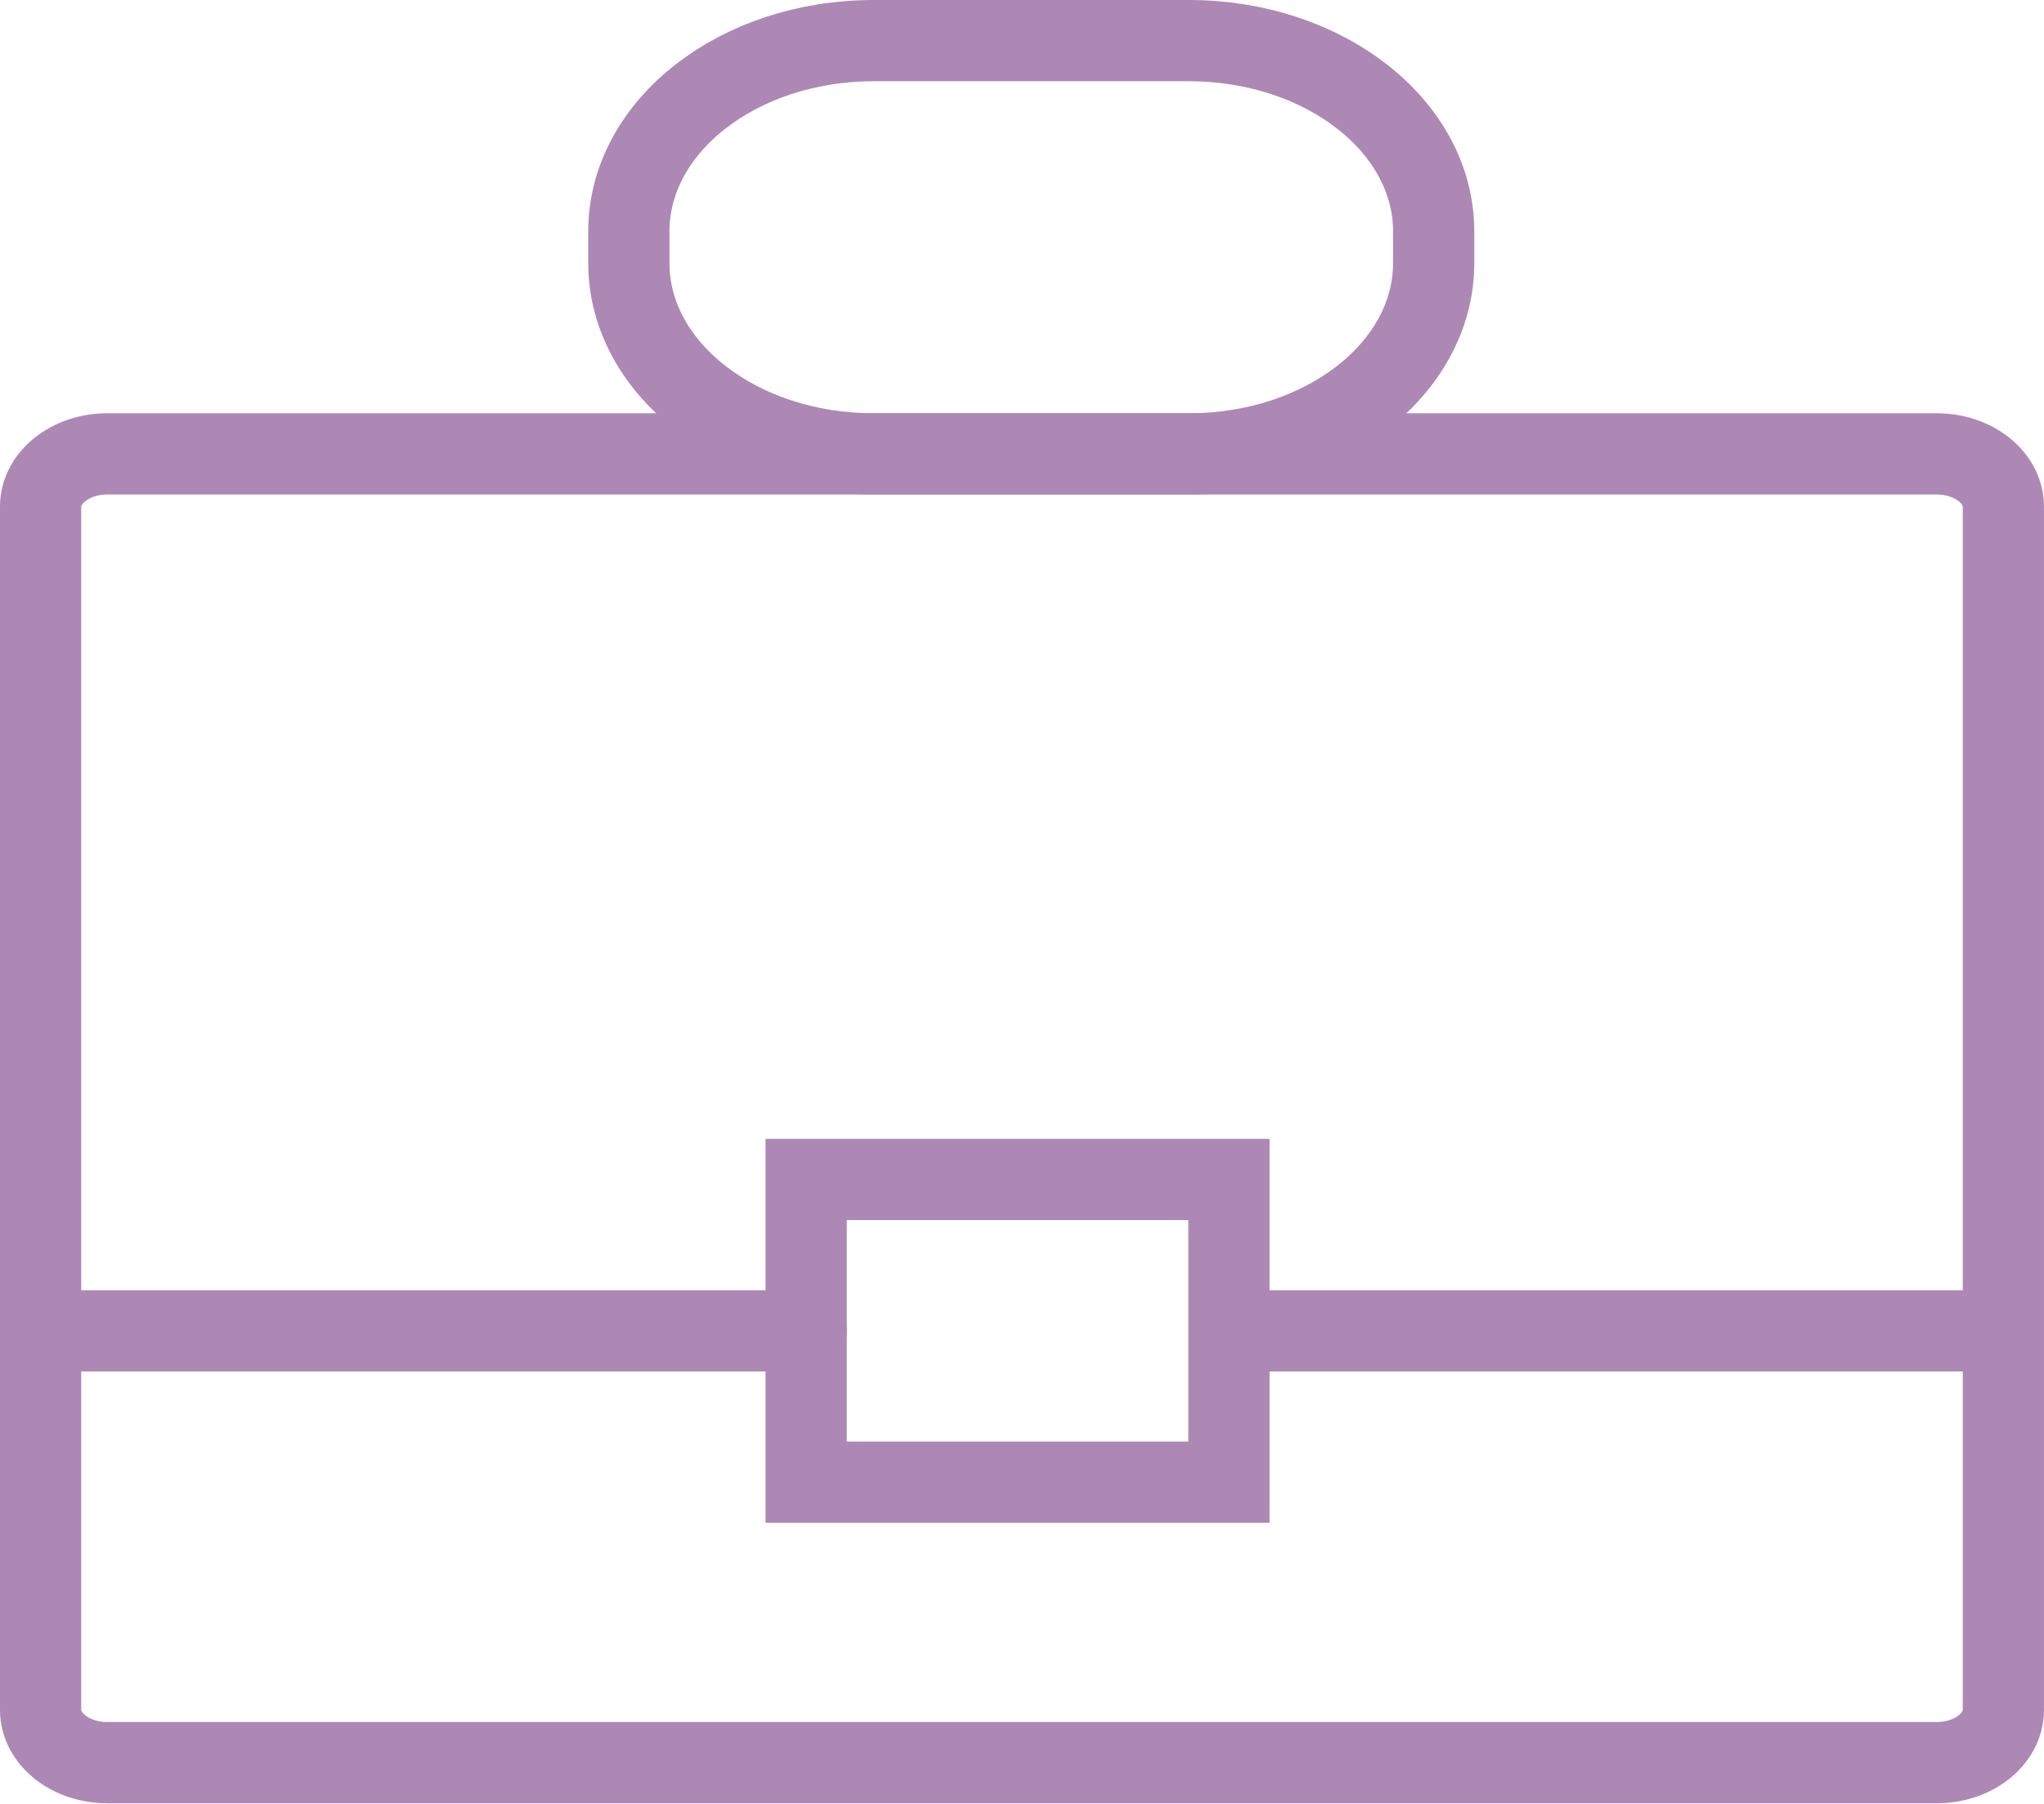
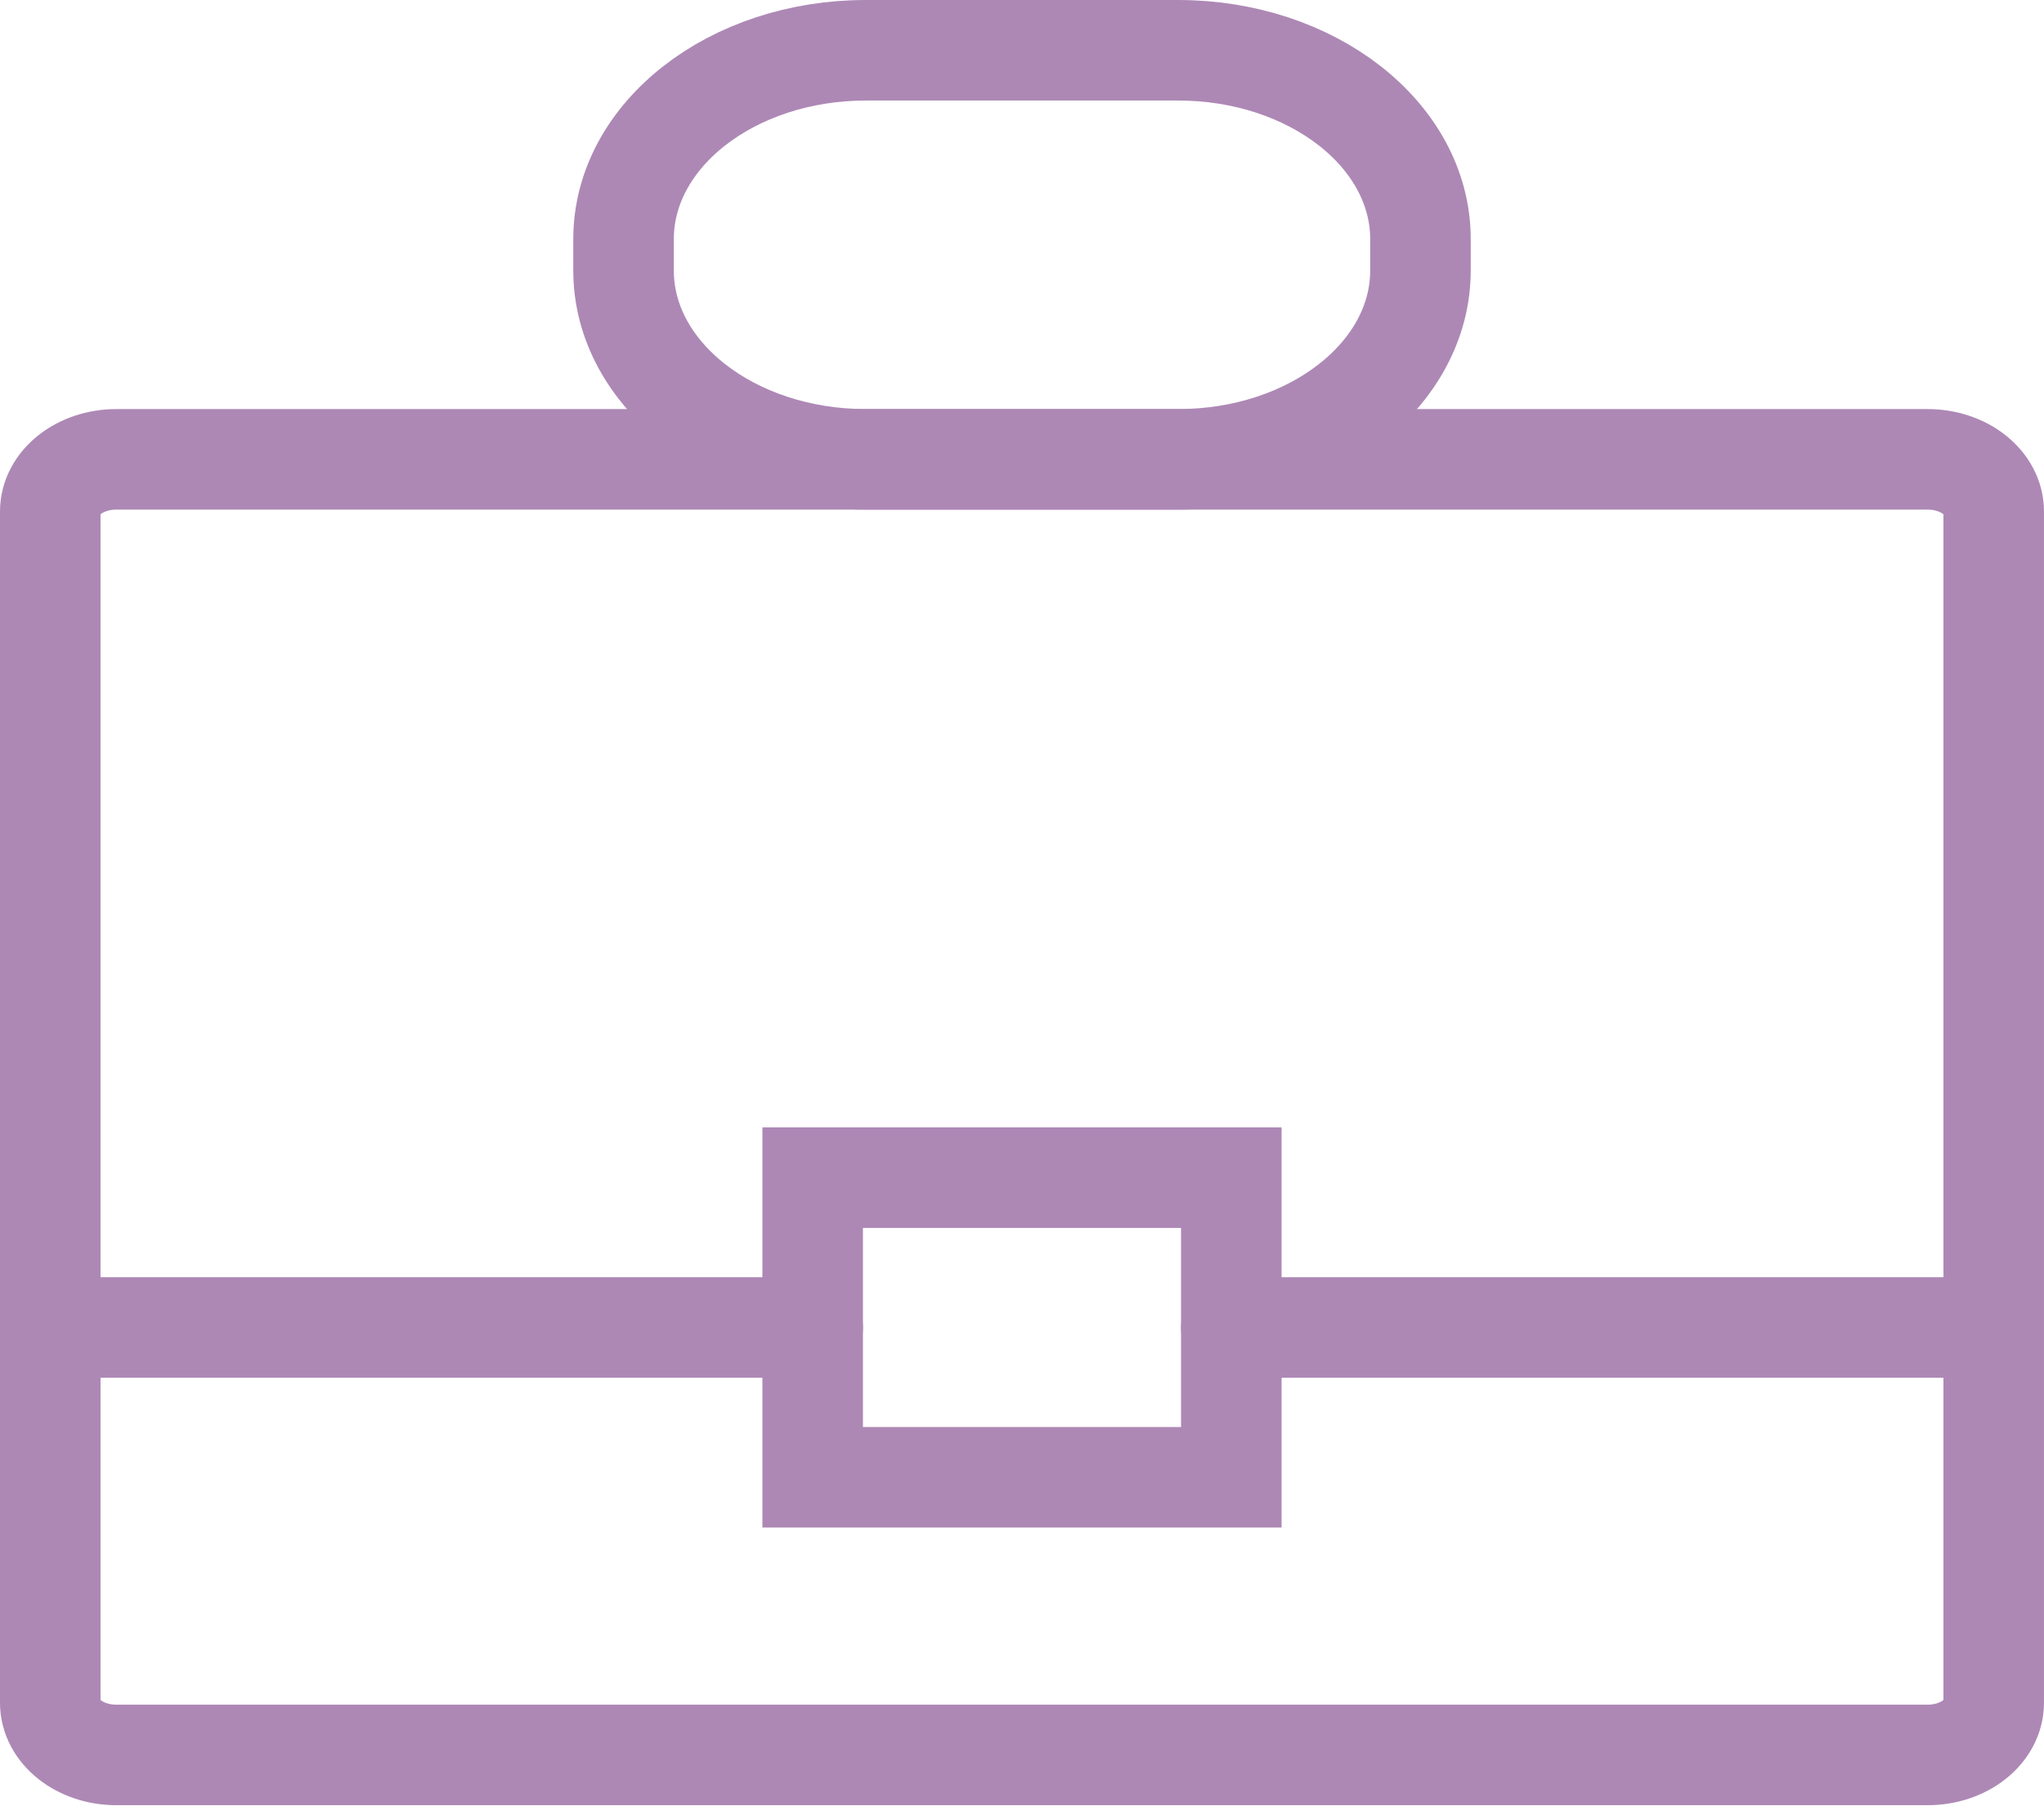
- <svg xmlns="http://www.w3.org/2000/svg" version="1.1" id="svg1" width="75.489" height="66.585" viewBox="0 0 75.489 66.585">
+ <svg xmlns="http://www.w3.org/2000/svg" version="1.1" id="svg1" width="76.239" height="67.335" viewBox="0 0 76.239 67.335">
  <defs id="defs1" />
-   <g id="g1" transform="translate(-43.20948,-42.41514)">
-     <rect style="fill:none;stroke:#ad88b5;stroke-width:3;stroke-linecap:round;stroke-opacity:1" id="rect1" width="72.489" height="48.326" x="44.709" y="59.174" ry="1.949" rx="2.466" />
-     <rect style="fill:none;stroke:#ad88b5;stroke-width:3;stroke-linecap:round;stroke-opacity:1" id="rect2" width="29.724" height="15.259" x="66.434" y="43.915" rx="9.041" ry="7.045" />
-     <path style="fill:none;stroke:#ad88b5;stroke-width:3;stroke-linecap:round;stroke-opacity:1" d="M 44.709,91.556 H 72.982" id="path2" />
-     <path style="fill:none;stroke:#ad88b5;stroke-width:3;stroke-linecap:round;stroke-opacity:1" d="m 88.709,91.556 h 28.272" id="path2-5" />
-     <rect style="fill:none;stroke:#ad88b5;stroke-width:3;stroke-linecap:round;stroke-opacity:1" id="rect3" width="15.615" height="11.177" x="72.982" y="85.967" rx="0" ry="0" />
+   <g id="g1" transform="translate(-42.83448,-42.04014)">
+     <rect style="fill:none;stroke:#ad88b5;stroke-width:3.75;stroke-linecap:round;stroke-dasharray:none;stroke-opacity:1" id="rect1" width="72.489" height="48.326" x="44.709" y="59.174" ry="1.949" rx="2.466" />
+     <rect style="fill:none;stroke:#ad88b5;stroke-width:3.75;stroke-linecap:round;stroke-dasharray:none;stroke-opacity:1" id="rect2" width="29.724" height="15.259" x="66.092" y="43.915" rx="9.041" ry="7.045" />
+     <path style="fill:none;stroke:#ad88b5;stroke-width:3.75;stroke-linecap:round;stroke-dasharray:none;stroke-opacity:1" d="m 44.709,91.556 28.437,-10e-7" id="path2" />
+     <path style="fill:none;stroke:#ad88b5;stroke-width:3.75;stroke-linecap:round;stroke-dasharray:none;stroke-opacity:1" d="m 88.761,91.556 28.22,10e-7" id="path2-5" />
+     <rect style="fill:none;stroke:#ad88b5;stroke-width:3.75;stroke-linecap:round;stroke-dasharray:none;stroke-opacity:1" id="rect3" width="15.615" height="11.177" x="73.146" y="85.967" rx="0" ry="0" />
  </g>
</svg>
